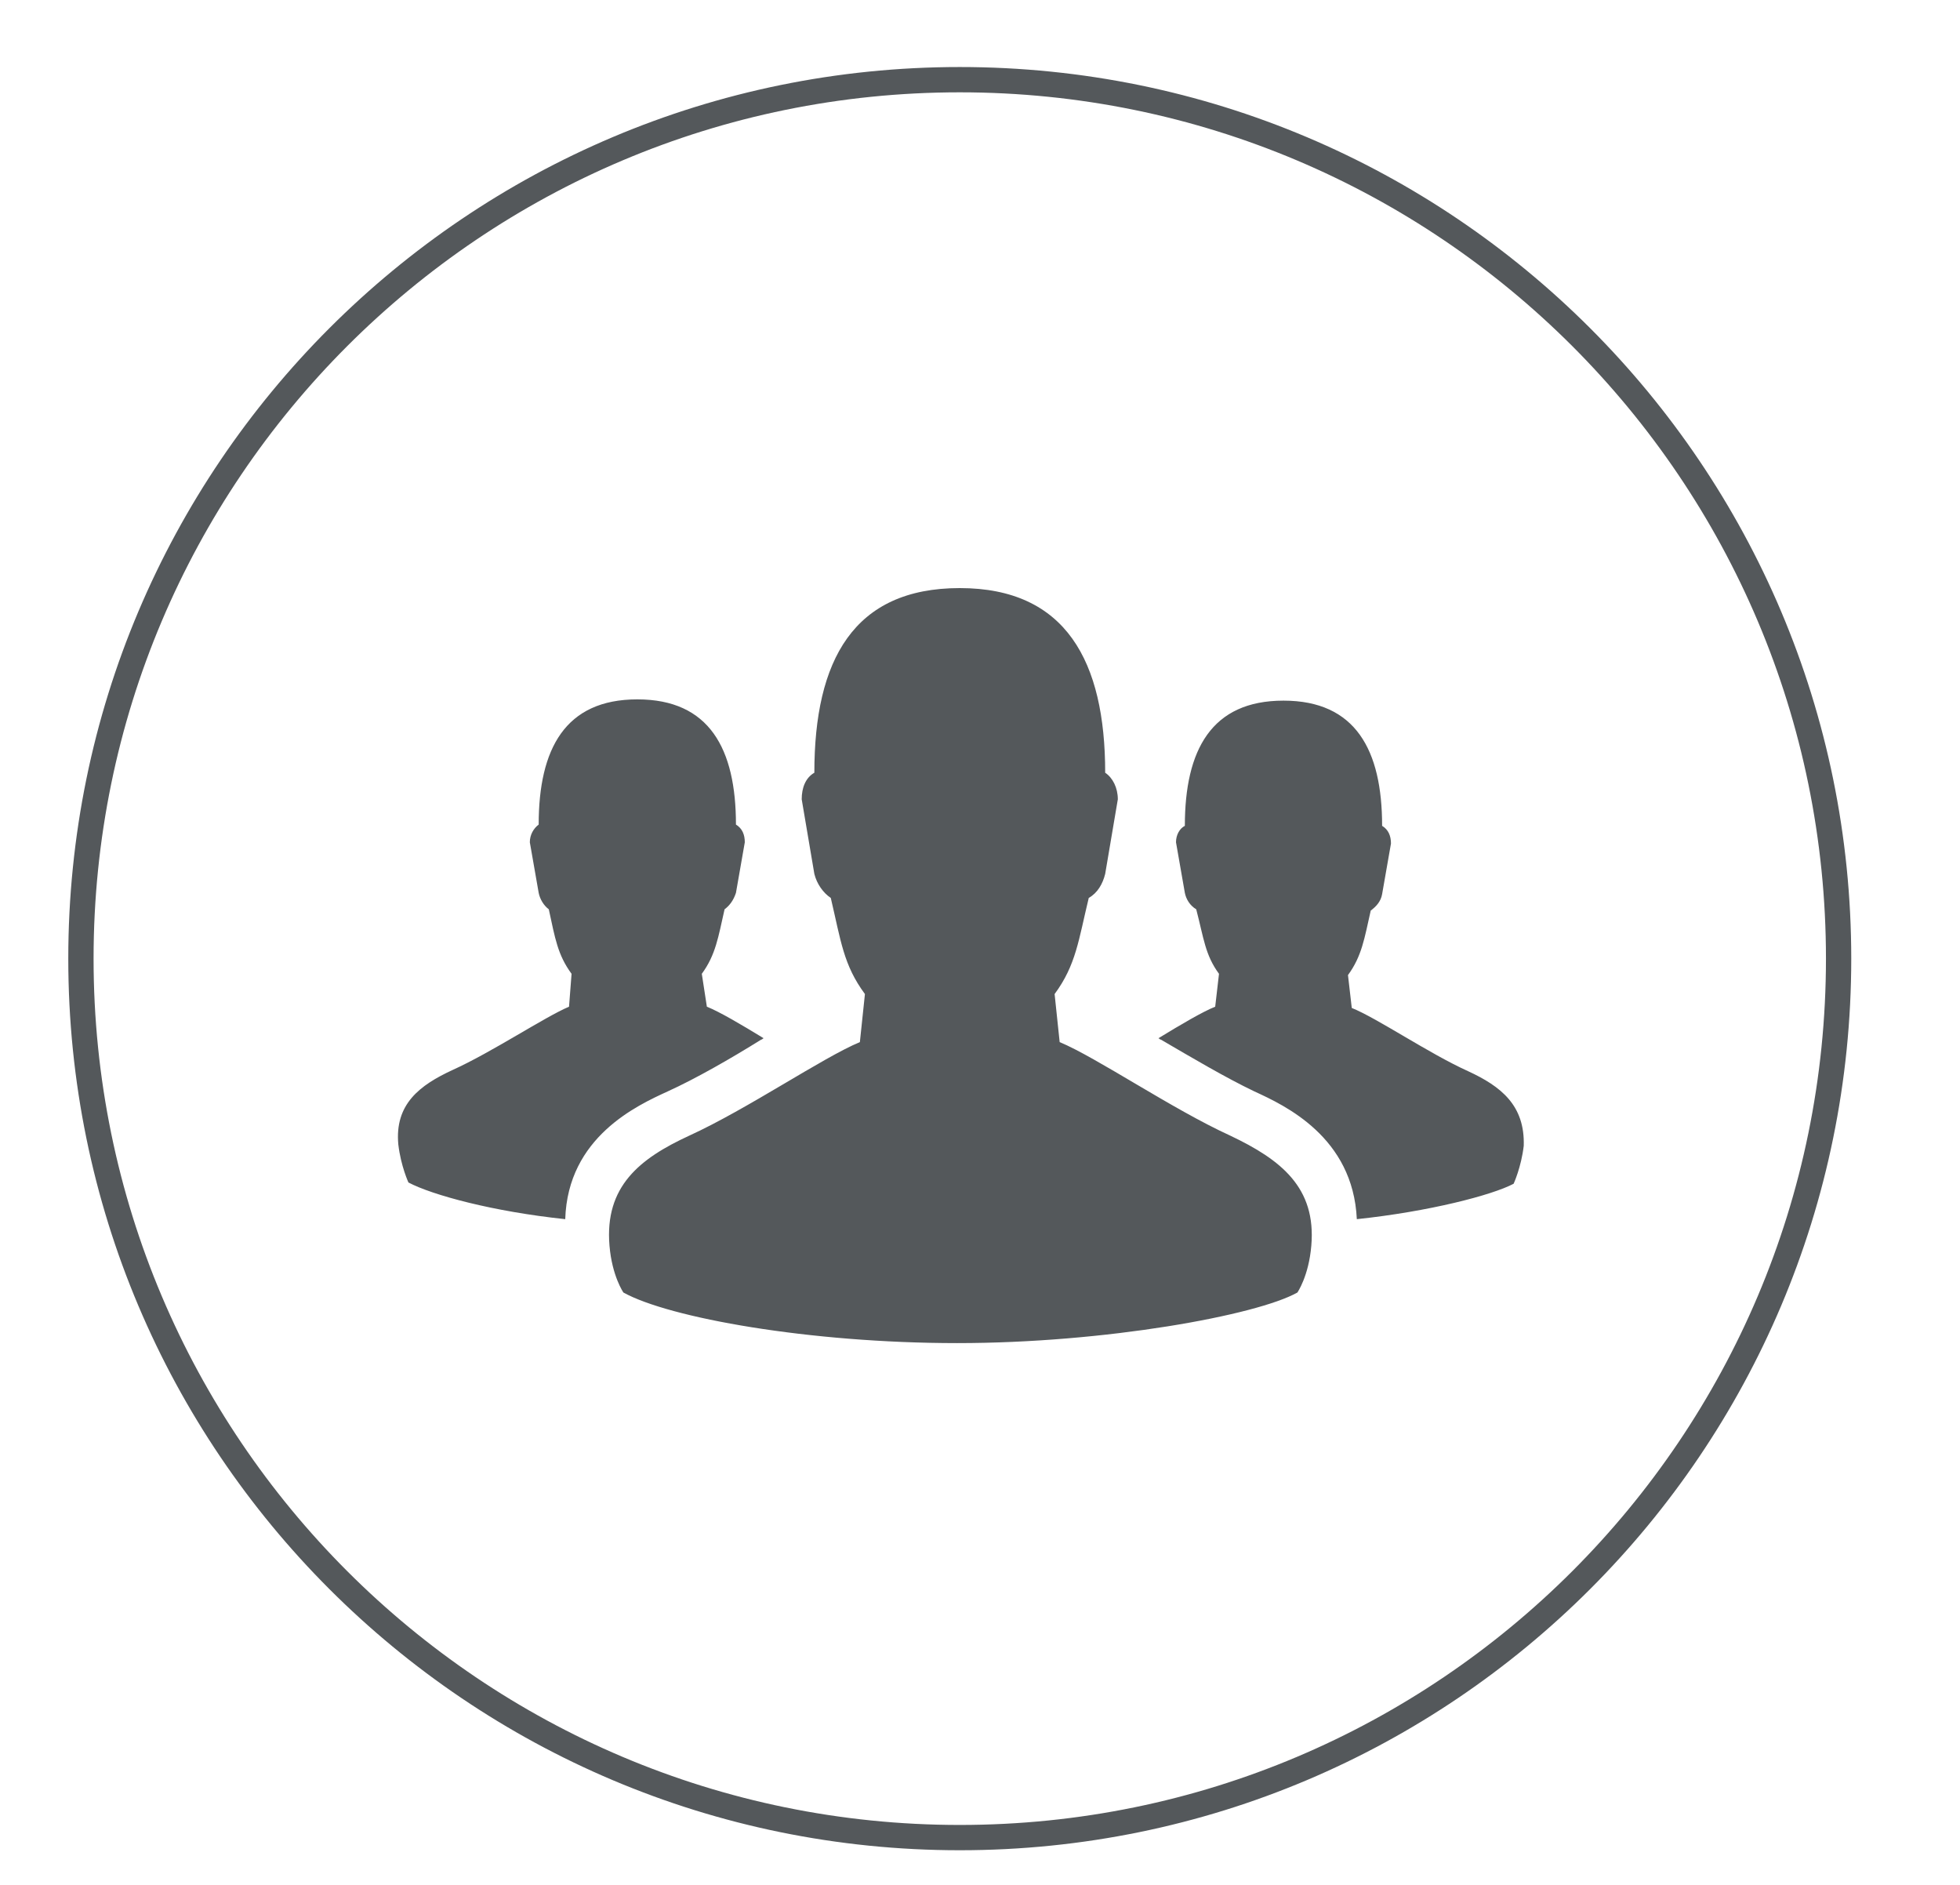
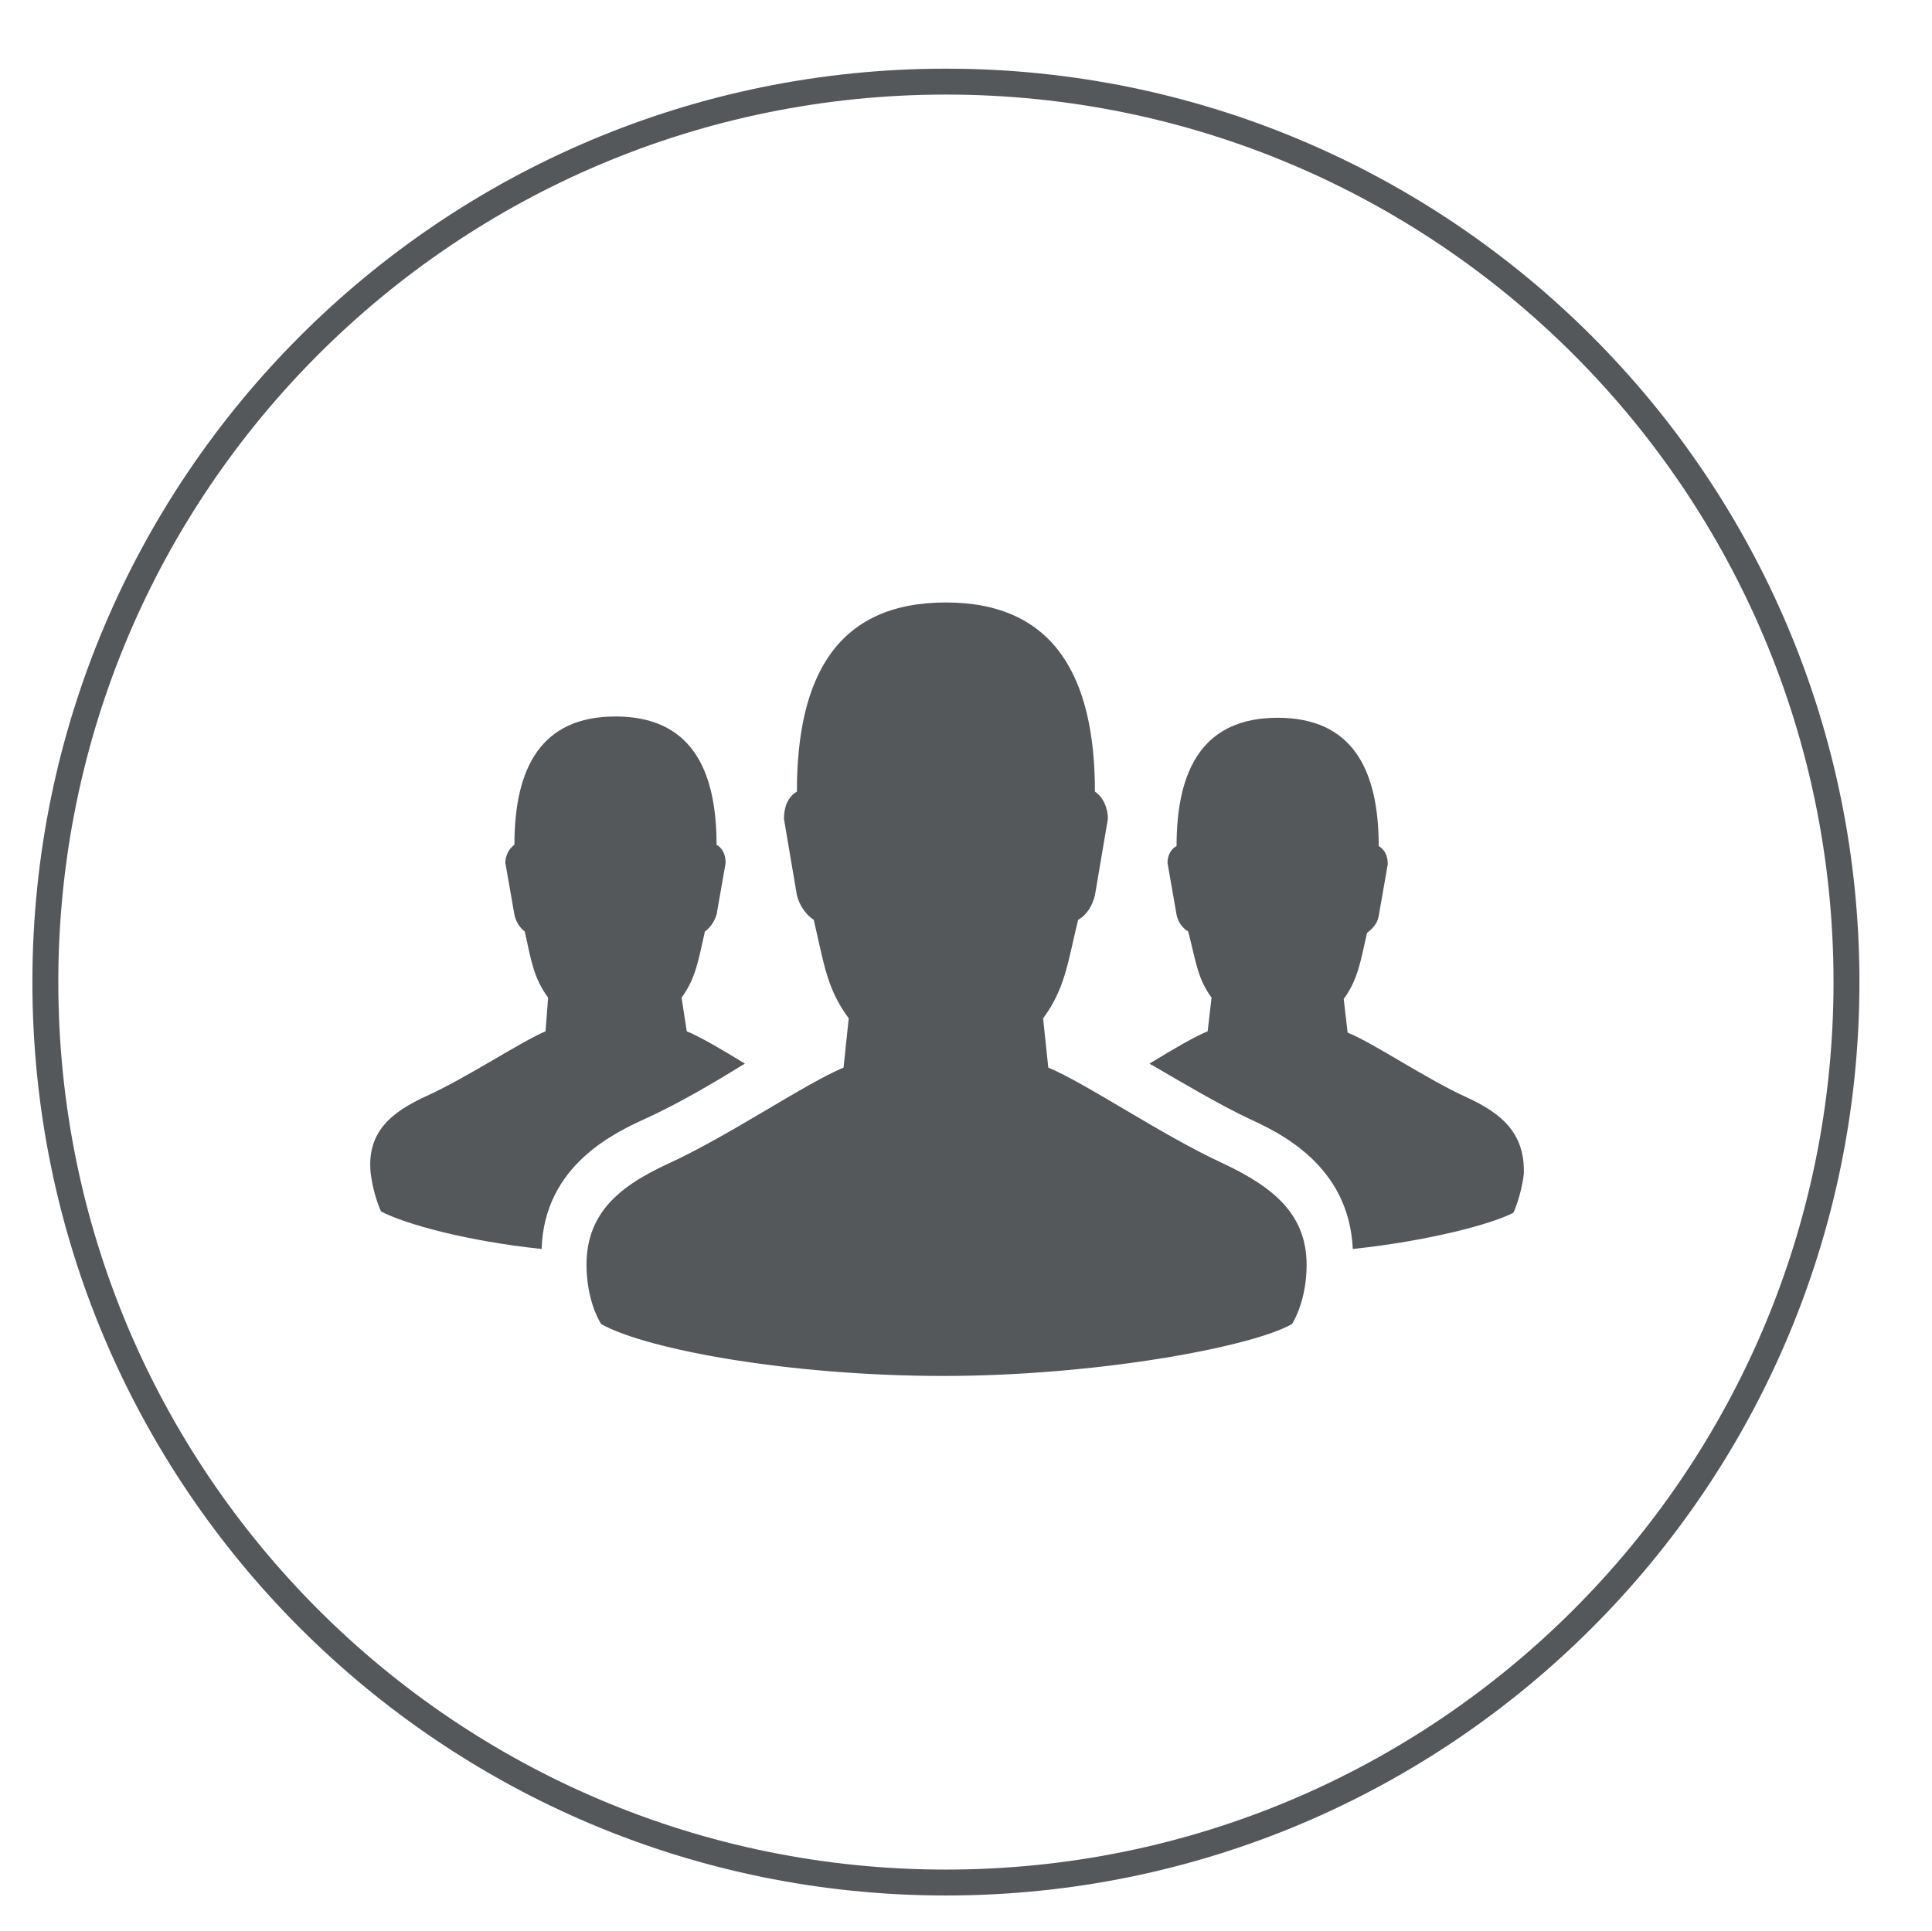
- <svg xmlns="http://www.w3.org/2000/svg" version="1.1" id="Layer_1" x="0px" y="0px" viewBox="0 0 155 149" style="enable-background:new 0 0 155 149;" xml:space="preserve">
+ <svg xmlns="http://www.w3.org/2000/svg" version="1.1" id="Layer_1" x="0px" y="0px" viewBox="0 0 149.1 149" style="enable-background:new 0 0 149.1 149;" xml:space="preserve">
  <style type="text/css">
	.st0{fill:#54585B;}
	.st1{fill:none;stroke:#54585B;stroke-width:2;stroke-miterlimit:10;}
</style>
  <g>
-     <path class="st0" d="M103.7,98.5c-0.2,2.4-1.1,3.7-1.1,3.7c-3.2,1.8-15.2,4-26.9,4c-11.7,0-22.8-2-26.4-4c0,0-0.9-1.3-1.1-3.7   c-0.4-4.7,2.4-6.9,6.3-8.7c4.6-2.1,10.6-6.2,13.5-7.4l0.4-3.8c-1.7-2.3-1.9-4.2-2.7-7.6c-0.6-0.4-1.1-1.1-1.3-1.9l-1-5.9   c0-0.9,0.3-1.7,1-2.1c0-8.9,3.1-14.6,11.5-14.6c8.4,0,11.5,5.8,11.5,14.6c0.6,0.4,1,1.2,1,2.1l-1,5.9c-0.2,0.8-0.6,1.5-1.3,1.9   c-0.8,3.3-1,5.3-2.7,7.6l0.4,3.8c2.9,1.2,8.9,5.3,13.5,7.4C101.3,91.7,104.1,93.9,103.7,98.5z M52.8,86.3c2.2-1,5-2.6,7.4-4.1   c0.1,0,0.1-0.1,0.2-0.1c-1.8-1.1-3.5-2.1-4.5-2.5L55.5,77c1.1-1.5,1.3-2.9,1.8-5.1c0.4-0.3,0.7-0.7,0.9-1.3l0.7-4   c0-0.6-0.2-1.1-0.7-1.4c0-6-2.1-9.9-7.8-9.9c-5.7,0-7.8,3.9-7.8,9.9c-0.4,0.3-0.7,0.8-0.7,1.4l0.7,4c0.1,0.5,0.4,1,0.8,1.3   c0.5,2.3,0.7,3.6,1.8,5.1L45,79.6c-1.9,0.8-6.1,3.6-9.2,5c-2.6,1.2-4.6,2.7-4.3,5.9c0.2,1.7,0.8,3,0.8,3c1.9,1,6.7,2.3,12.4,2.9   C44.9,89.9,50.4,87.4,52.8,86.3z M116.1,84.7c-3.1-1.4-7.2-4.2-9.2-5l-0.3-2.6c1.1-1.5,1.3-2.9,1.8-5.1c0.4-0.3,0.8-0.7,0.9-1.3   l0.7-4c0-0.6-0.2-1.1-0.7-1.4c0-6-2.1-9.9-7.8-9.9c-5.7,0-7.8,3.9-7.8,9.9C93.3,65.5,93,66,93,66.6l0.7,4c0.1,0.5,0.4,1,0.9,1.3   c0.6,2.3,0.7,3.6,1.8,5.1l-0.3,2.6c-1,0.4-2.7,1.4-4.5,2.5c0.1,0,0.1,0.1,0.2,0.1c2.4,1.4,5.1,3,7.4,4.1c2.4,1.1,7.8,3.6,8.1,10.1   c5.7-0.6,10.7-1.9,12.4-2.8c0,0,0.6-1.3,0.8-3C120.6,87.4,118.7,85.9,116.1,84.7z" />
-     <circle class="st1" cx="75.9" cy="75.8" r="69.5" />
+     <path class="st0" d="M100.8,98.5c-0.2,2.4-1.1,3.7-1.1,3.7c-3.2,1.8-15.2,4-26.9,4s-22.8-2-26.4-4c0,0-0.9-1.3-1.1-3.7   c-0.4-4.7,2.4-6.9,6.3-8.7c4.6-2.1,10.6-6.2,13.5-7.4l0.4-3.8c-1.7-2.3-1.9-4.2-2.7-7.6c-0.6-0.4-1.1-1.1-1.3-1.9l-1-5.9   c0-0.9,0.3-1.7,1-2.1c0-8.9,3.1-14.6,11.5-14.6s11.5,5.8,11.5,14.6c0.6,0.4,1,1.2,1,2.1l-1,5.9c-0.2,0.8-0.6,1.5-1.3,1.9   c-0.8,3.3-1,5.3-2.7,7.6l0.4,3.8c2.9,1.2,8.9,5.3,13.5,7.4C98.4,91.7,101.2,93.9,100.8,98.5z M49.9,86.3c2.2-1,5-2.6,7.4-4.1   c0.1,0,0.1-0.1,0.2-0.1C55.7,81,54,80,53,79.6L52.6,77c1.1-1.5,1.3-2.9,1.8-5.1c0.4-0.3,0.7-0.7,0.9-1.3l0.7-4   c0-0.6-0.2-1.1-0.7-1.4c0-6-2.1-9.9-7.8-9.9s-7.8,3.9-7.8,9.9C39.3,65.5,39,66,39,66.6l0.7,4c0.1,0.5,0.4,1,0.8,1.3   c0.5,2.3,0.7,3.6,1.8,5.1l-0.2,2.6c-1.9,0.8-6.1,3.6-9.2,5c-2.6,1.2-4.6,2.7-4.3,5.9c0.2,1.7,0.8,3,0.8,3c1.9,1,6.7,2.3,12.4,2.9   C42,89.9,47.5,87.4,49.9,86.3z M113.2,84.7c-3.1-1.4-7.2-4.2-9.2-5l-0.3-2.6c1.1-1.5,1.3-2.9,1.8-5.1c0.4-0.3,0.8-0.7,0.9-1.3   l0.7-4c0-0.6-0.2-1.1-0.7-1.4c0-6-2.1-9.9-7.8-9.9c-5.7,0-7.8,3.9-7.8,9.9c-0.4,0.2-0.7,0.7-0.7,1.3l0.7,4c0.1,0.5,0.4,1,0.9,1.3   c0.6,2.3,0.7,3.6,1.8,5.1l-0.3,2.6c-1,0.4-2.7,1.4-4.5,2.5c0.1,0,0.1,0.1,0.2,0.1c2.4,1.4,5.1,3,7.4,4.1c2.4,1.1,7.8,3.6,8.1,10.1   c5.7-0.6,10.7-1.9,12.4-2.8c0,0,0.6-1.3,0.8-3C117.7,87.4,115.8,85.9,113.2,84.7z" />
+     <circle class="st1" cx="73" cy="75.8" r="69.5" />
  </g>
</svg>
